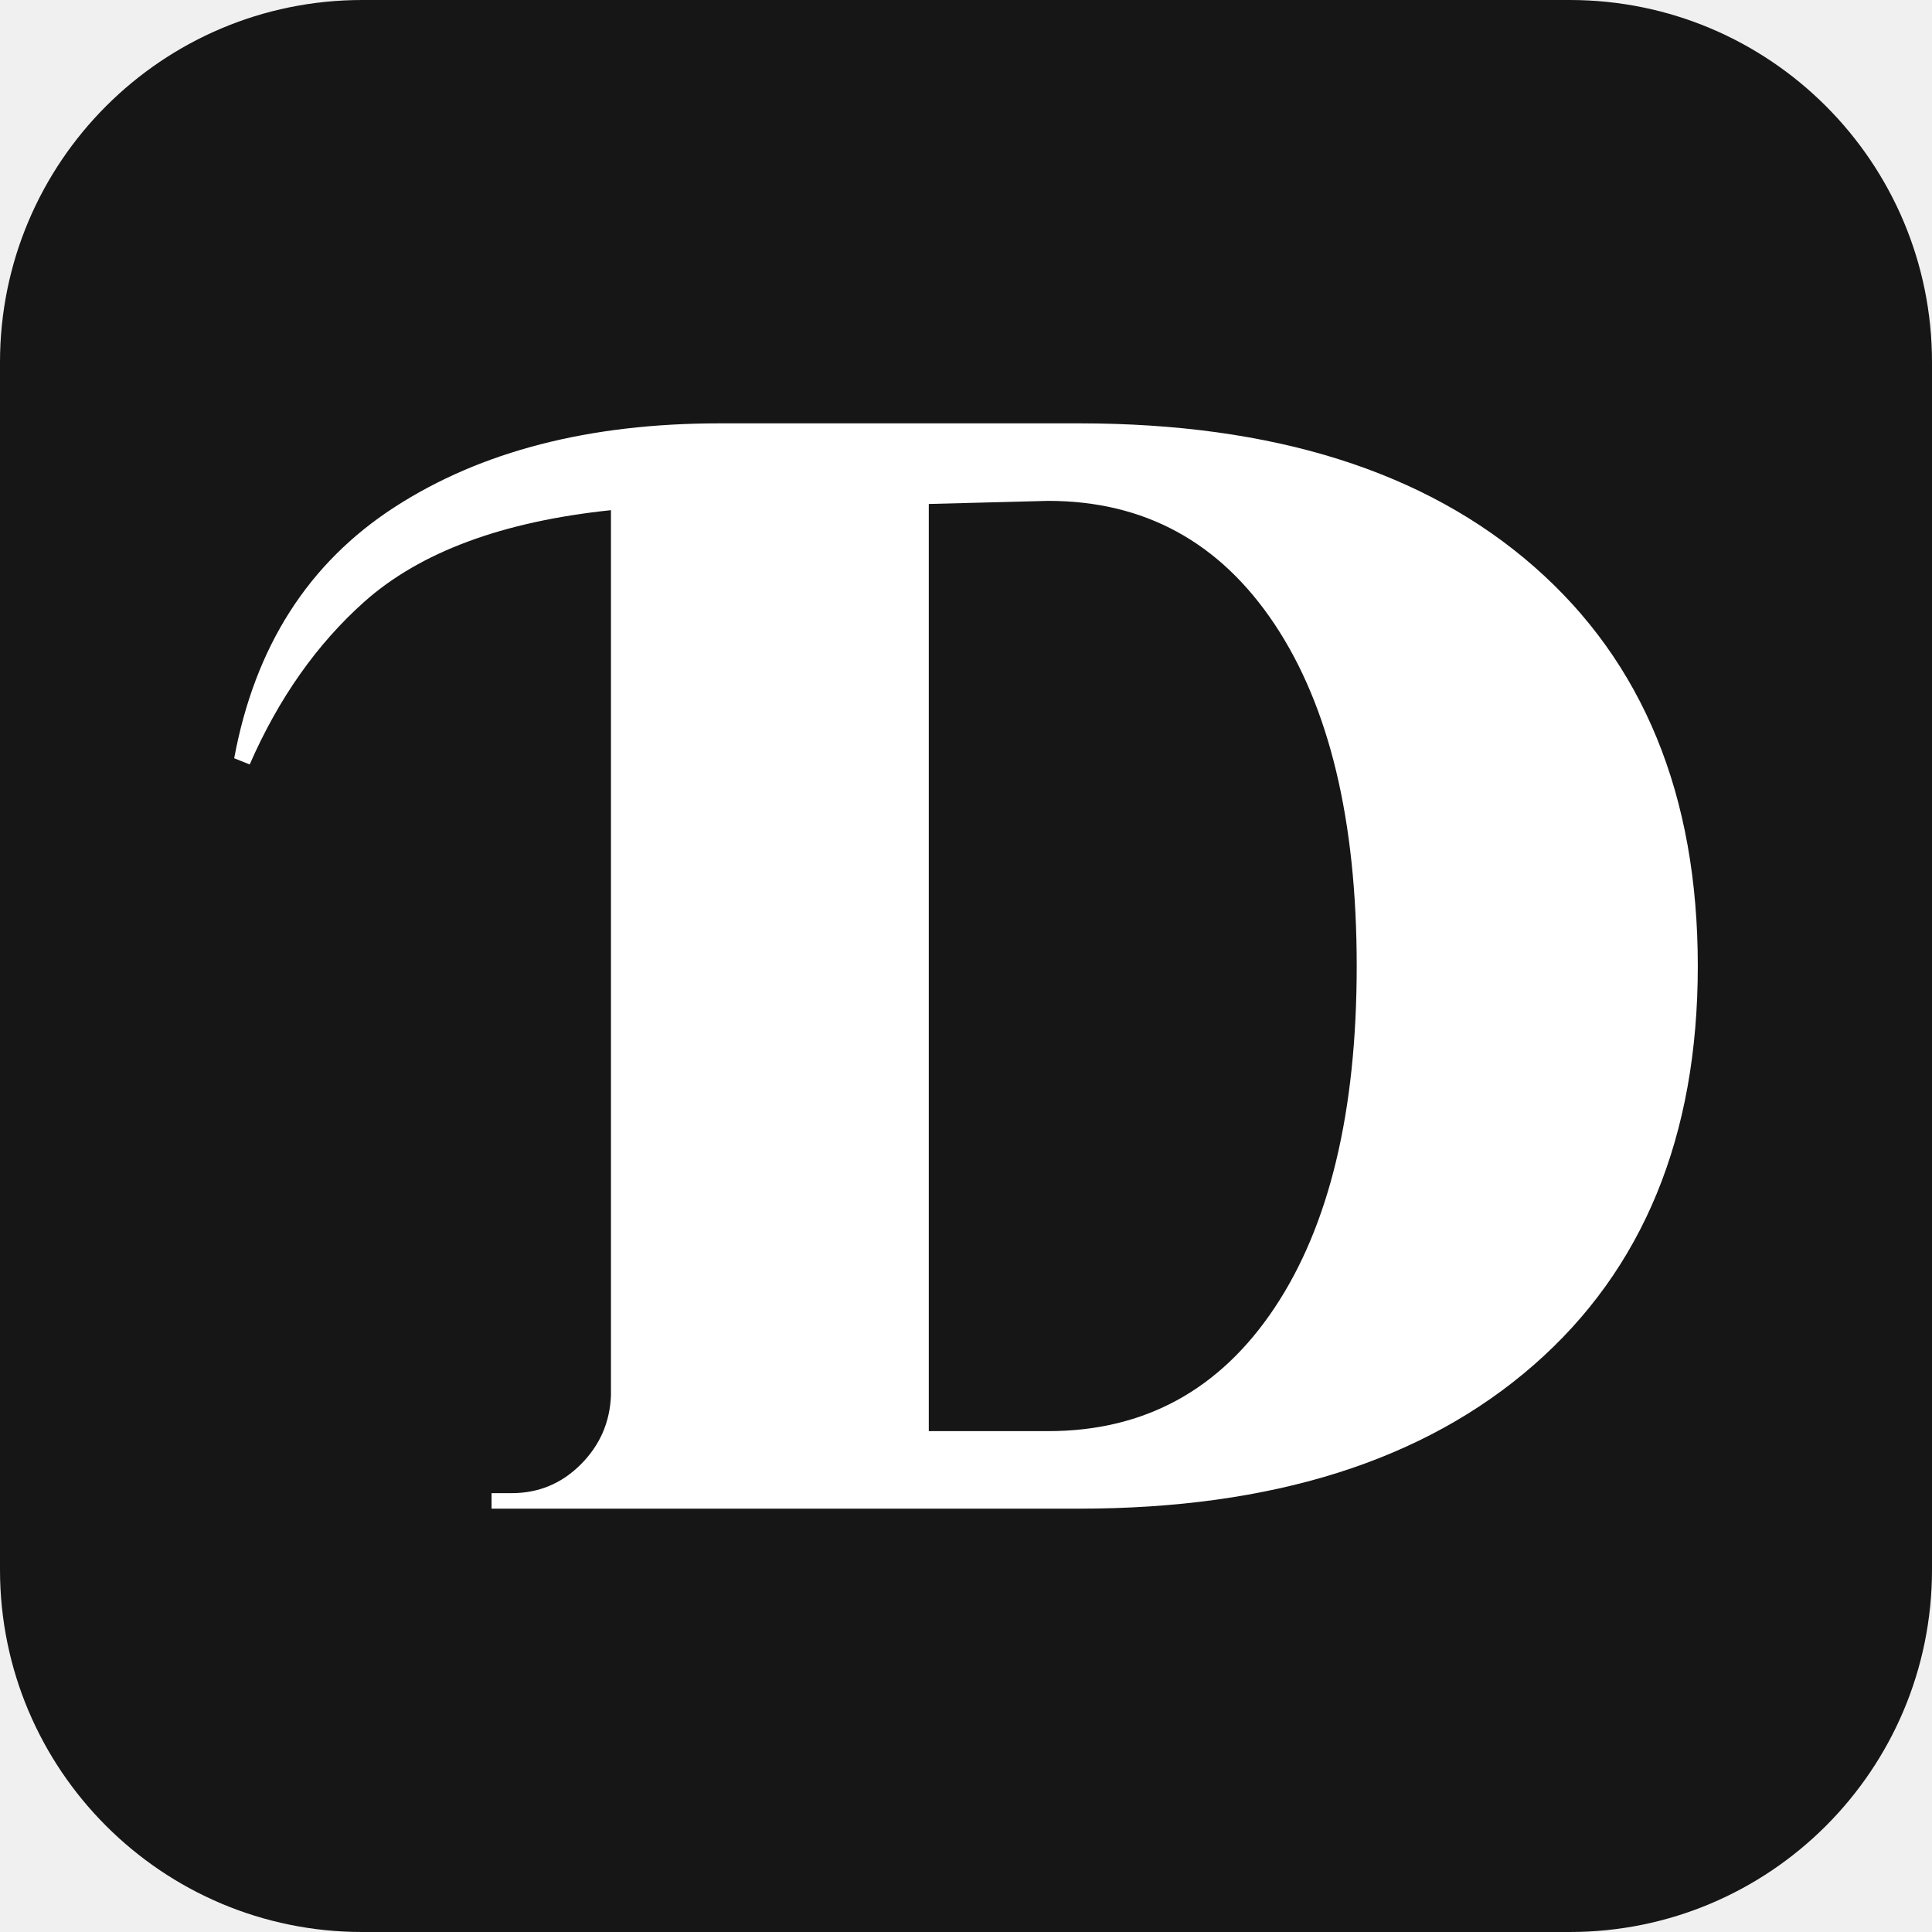
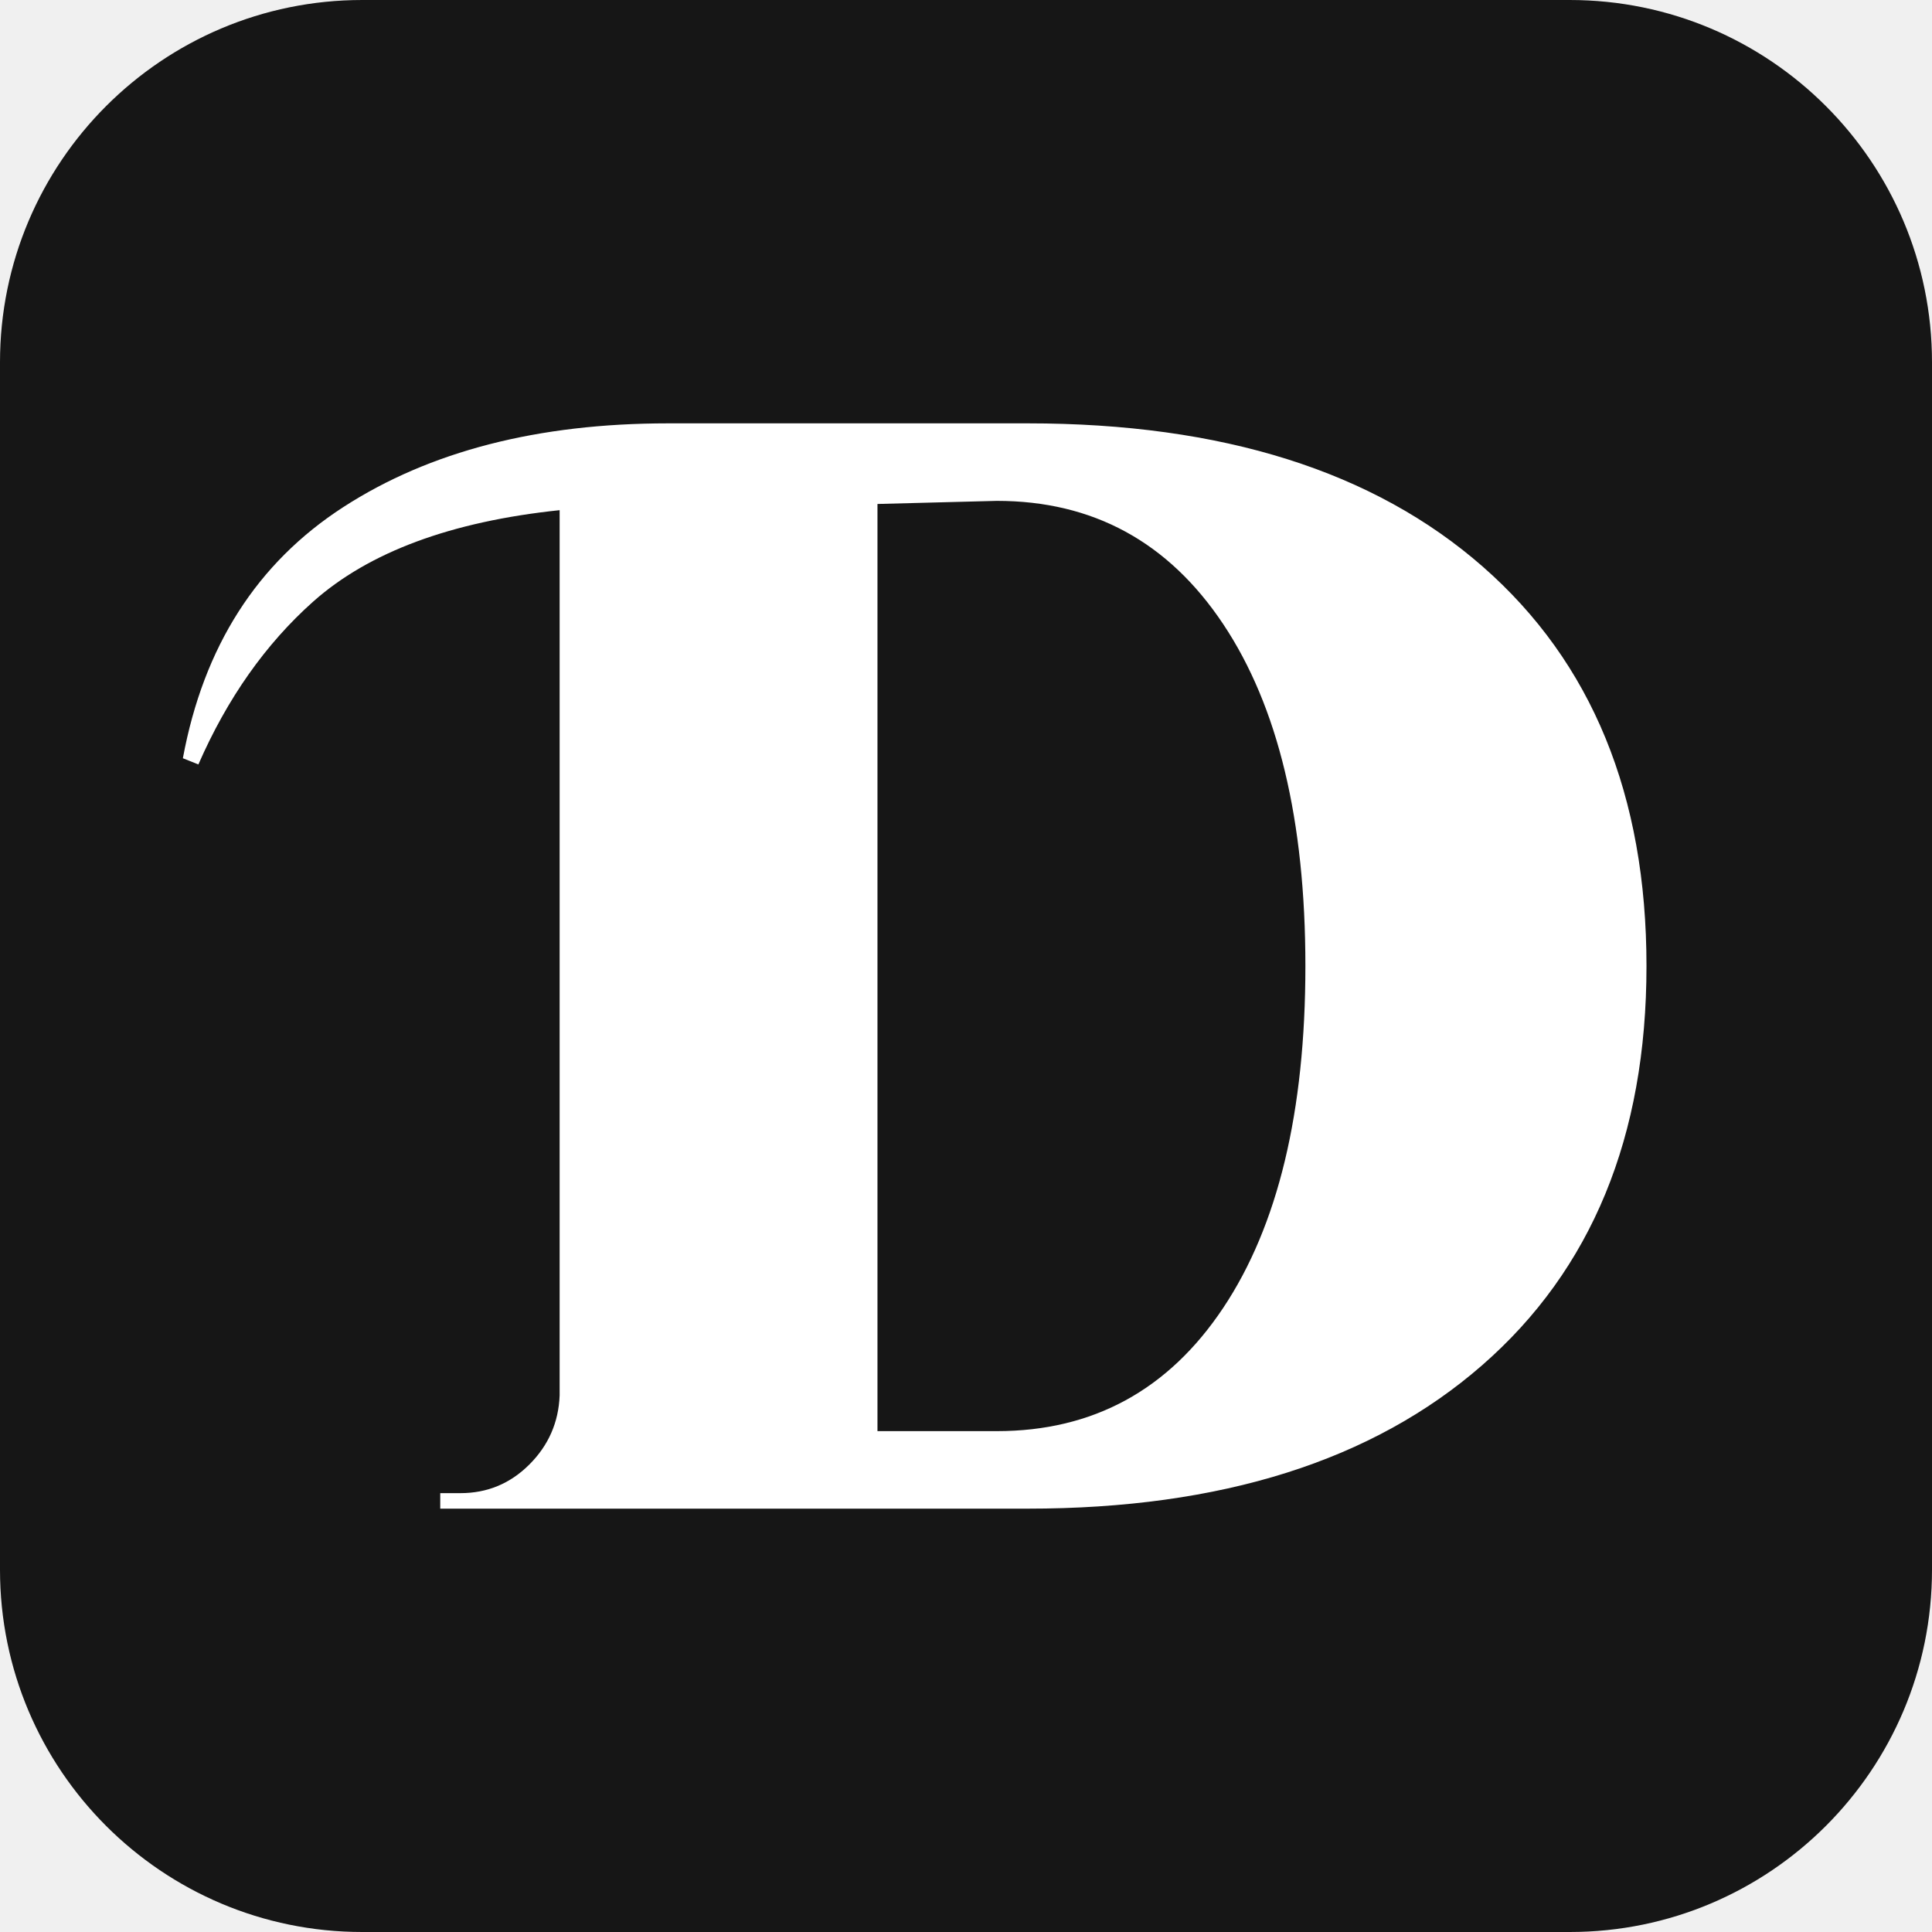
<svg xmlns="http://www.w3.org/2000/svg" viewBox="0 0 64 64">
  <rect width="64" height="64" rx="12" fill="#161616" />
-   <g transform="translate(32 32) scale(0.05136 -0.05136) translate(-373.0 -350.0)">
+   <g transform="translate(30.3 32) scale(0.05136 -0.05136) translate(-373.0 -350.0)">
    <path fill="#ffffff" d="M446 0H67V10H80Q106 10 124.5 28.5Q143 47 144 73V644Q39 633 -15 585Q-61 544 -89 480L-99 484Q-79 592 4.5 646.0Q88 700 214 700H446Q634 700 739.5 607.5Q845 515 845.0 350.0Q845 185 739.0 92.5Q633 0 446 0ZM349 50H426Q426 50 426 50Q519 50 572.0 129.5Q625 209 625.0 350.0Q625 491 572.0 570.5Q519 650 426 650L349 648Z" />
  </g>
</svg>
